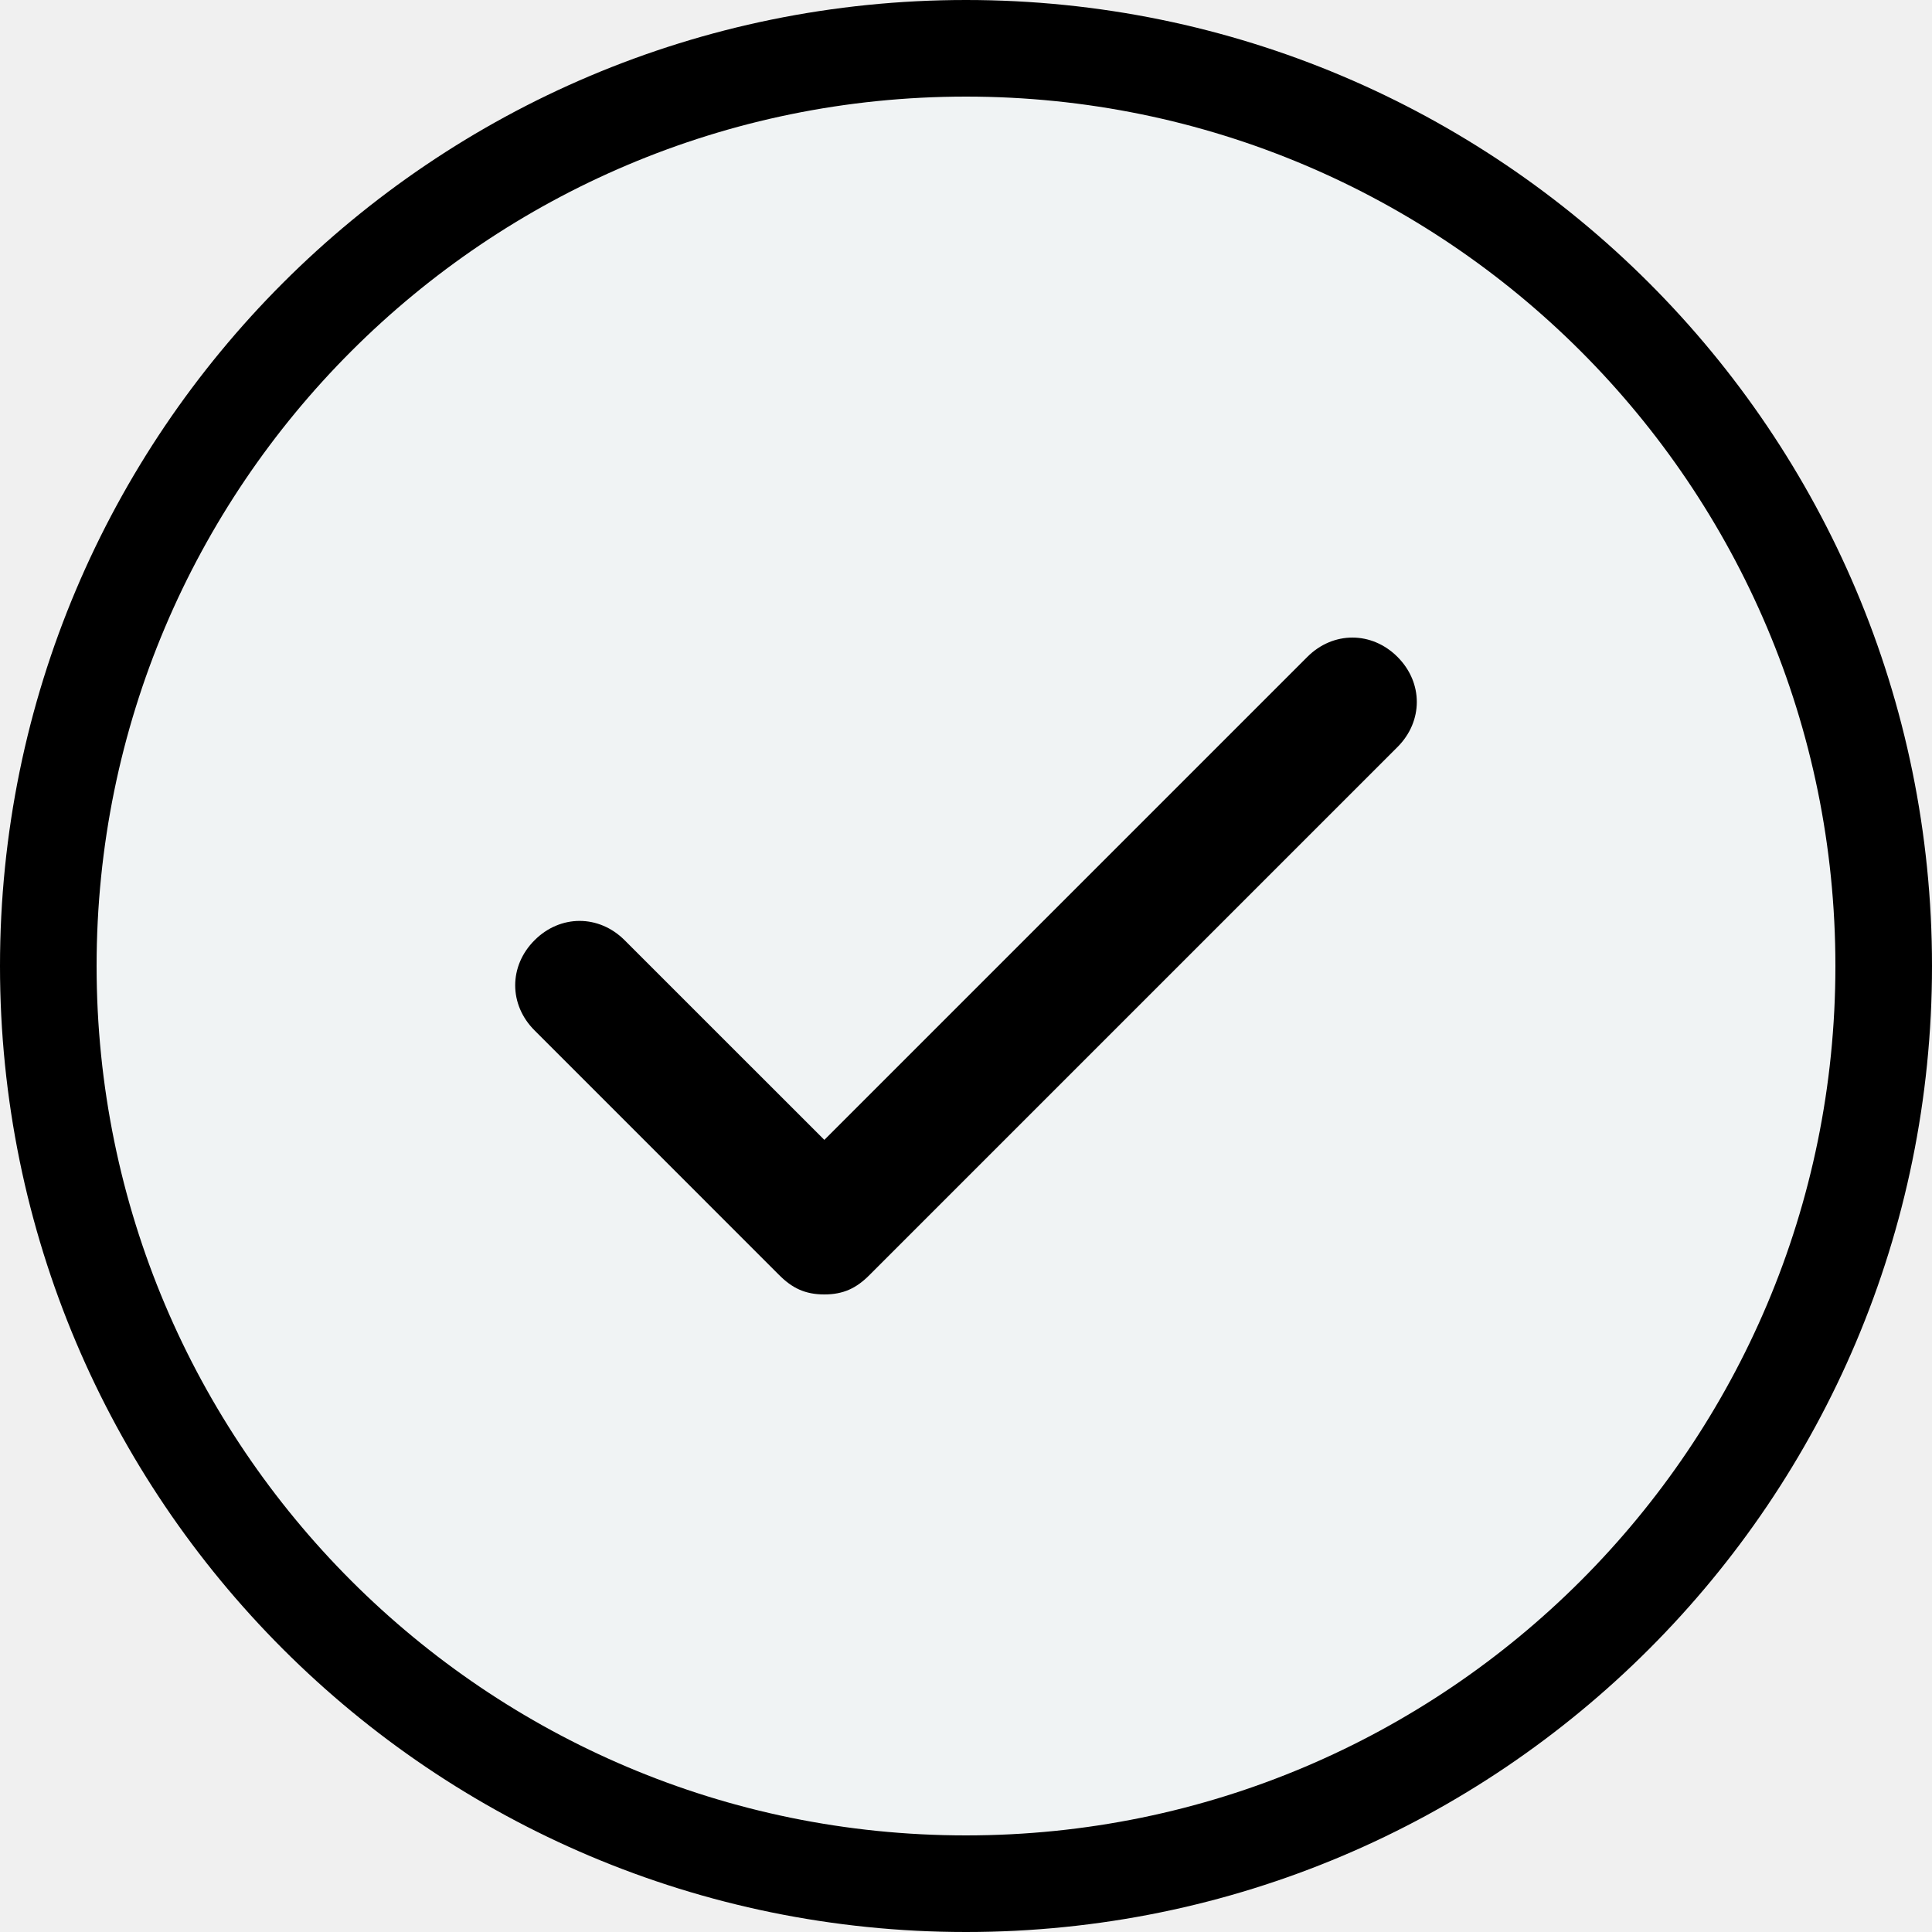
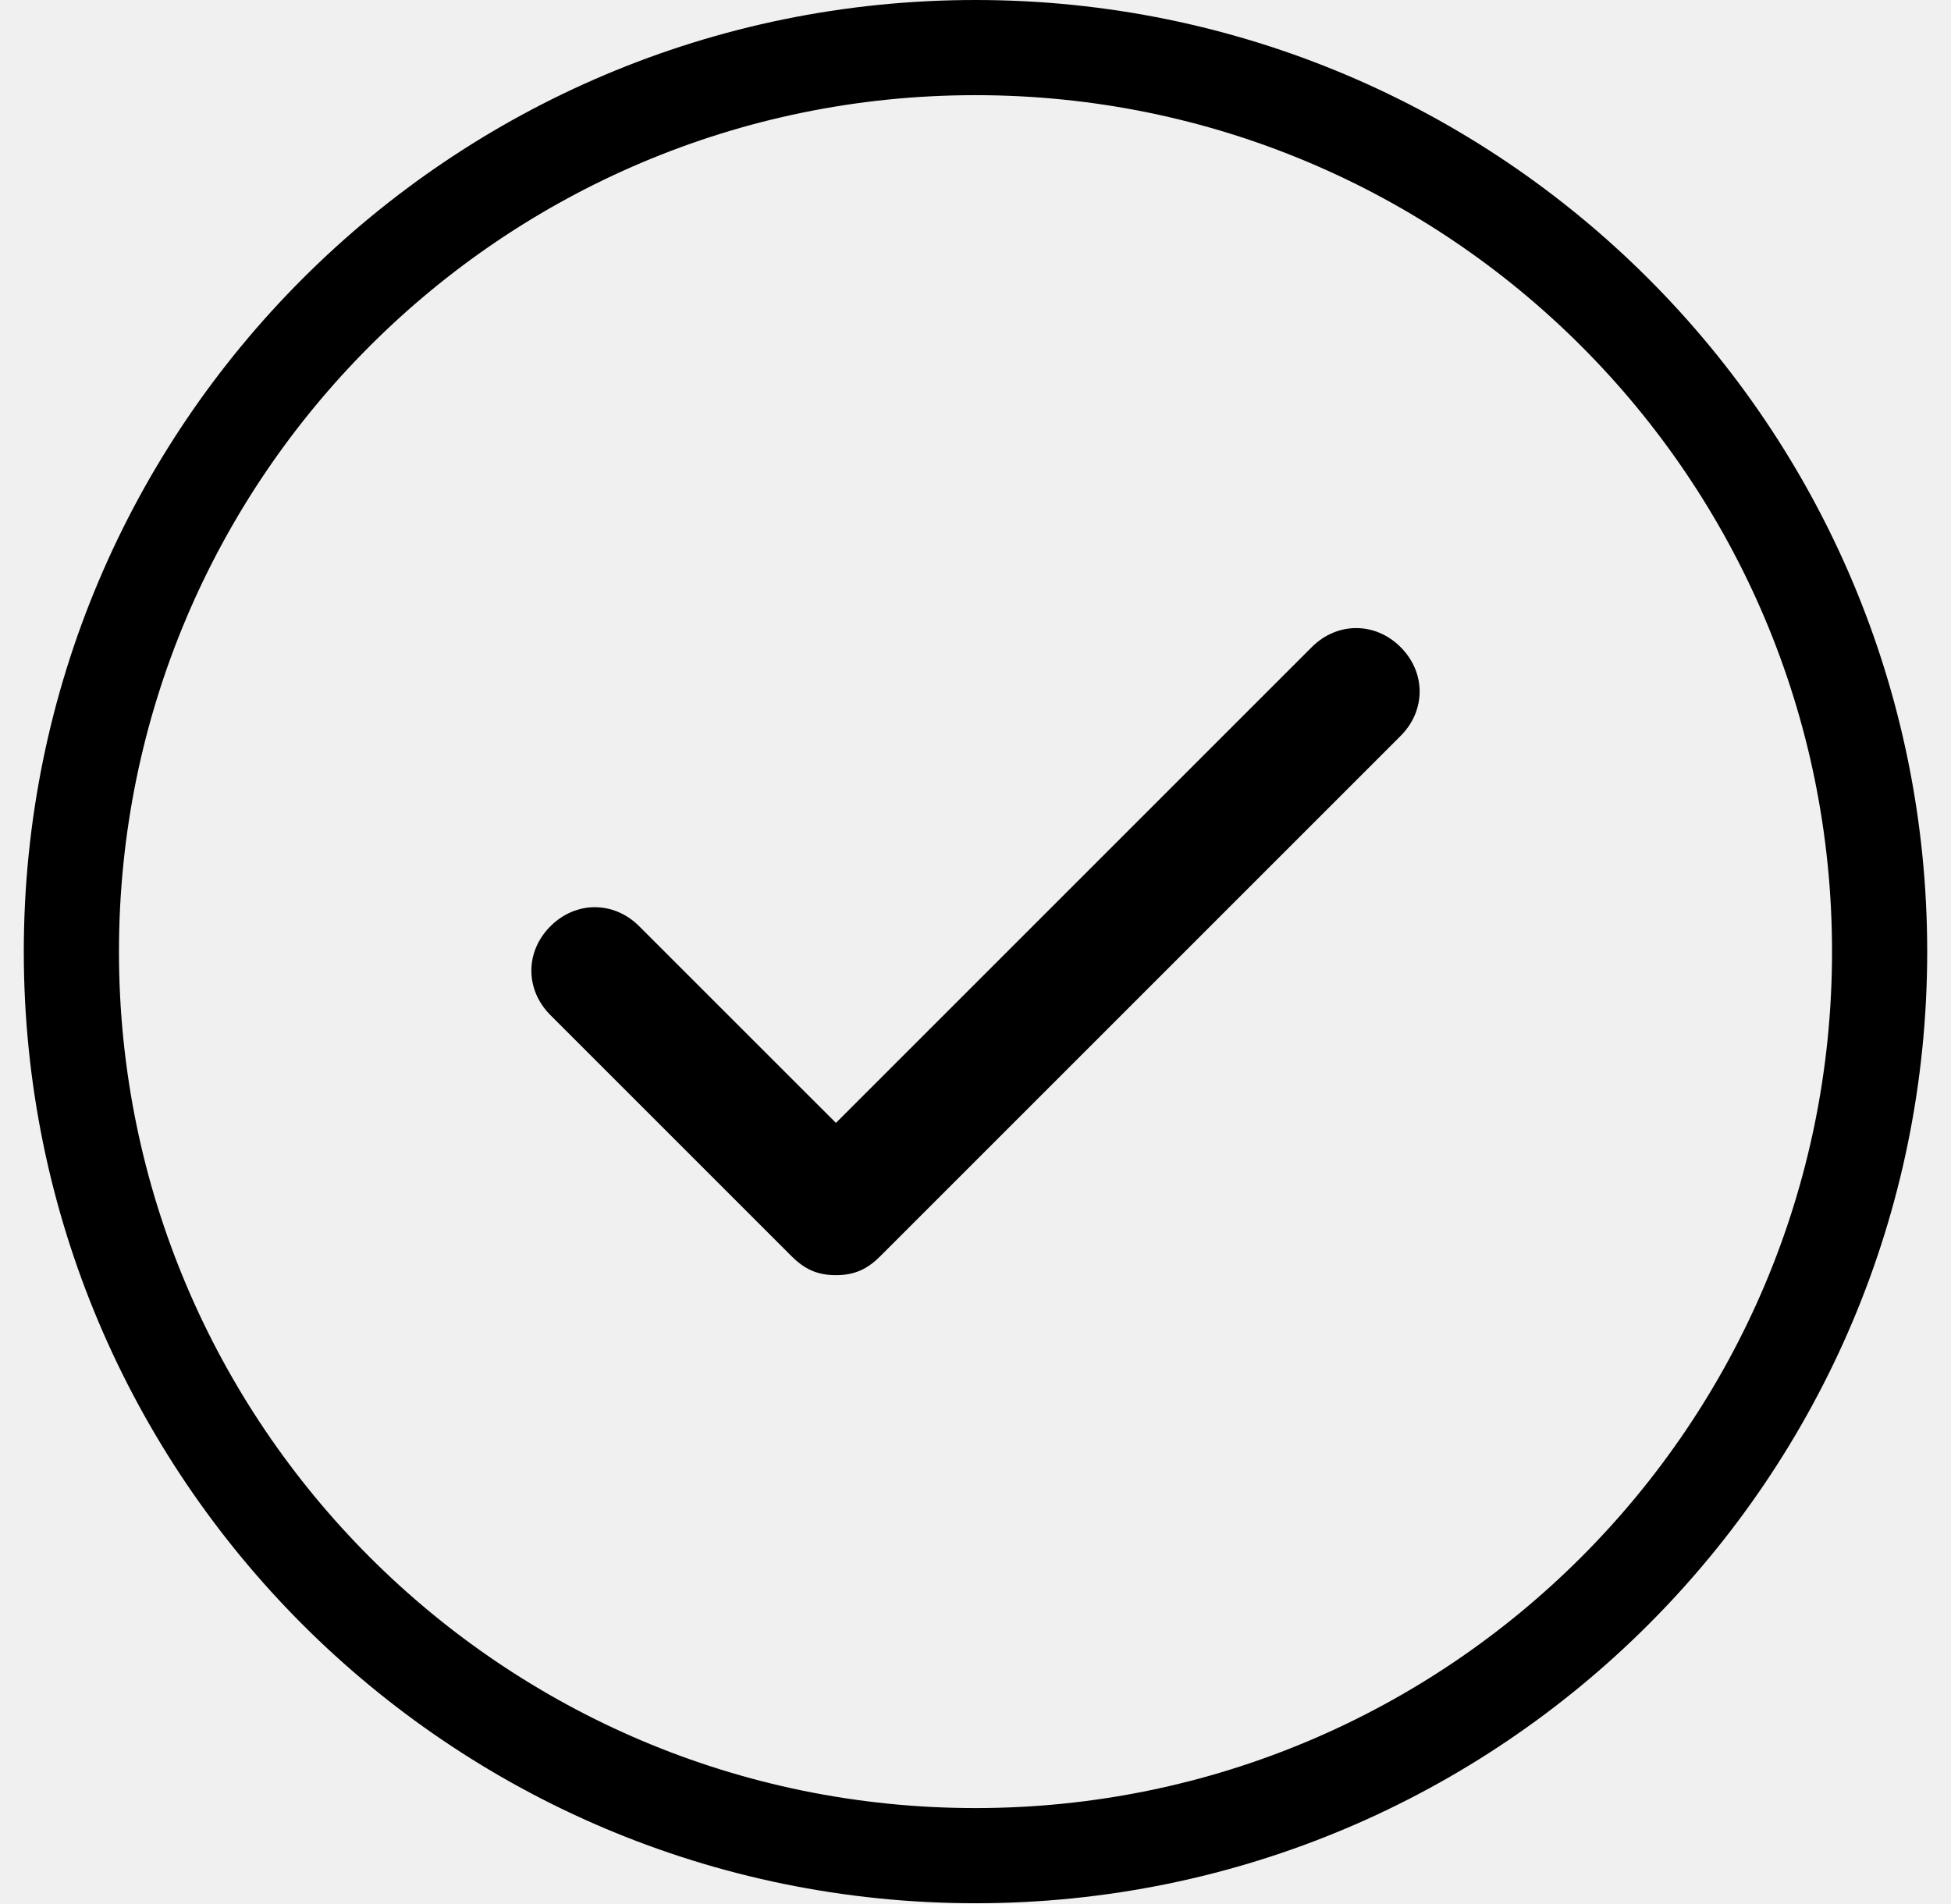
- <svg xmlns="http://www.w3.org/2000/svg" width="40" height="40" viewBox="0 0 40 40" fill="none">
-   <g clip-path="url(#clip0_485_164)">
-     <circle cx="20" cy="20" r="19" fill="#F0F3F4" stroke="black" stroke-width="2" />
-     <path d="M28.933 13.6C28.4 13.067 27.6 13.067 27.067 13.6L17.067 23.6L12.933 19.467C12.4 18.933 11.6 18.933 11.067 19.467C10.533 20 10.533 20.8 11.067 21.333L16.133 26.4C16.4 26.667 16.667 26.8 17.067 26.8C17.467 26.8 17.733 26.667 18 26.4L28.933 15.467C29.467 14.933 29.467 14.133 28.933 13.6Z" fill="black" />
+ <svg xmlns="http://www.w3.org/2000/svg" width="41" height="40" viewBox="0 0 41 40" fill="none">
+   <g clip-path="url(#clip0_1134_162)">
+     <circle cx="20.5" cy="20" r="19" stroke="black" stroke-width="2" />
+     <path d="M29.433 13.6C28.9 13.067 28.1 13.067 27.567 13.6L17.567 23.6L13.433 19.467C12.9 18.933 12.1 18.933 11.567 19.467C11.033 20 11.033 20.8 11.567 21.334L16.633 26.4C16.9 26.667 17.167 26.8 17.567 26.8C17.967 26.8 18.233 26.667 18.5 26.4L29.433 15.467C29.967 14.934 29.967 14.133 29.433 13.6Z" fill="black" />
  </g>
  <defs>
-     <clipPath id="clip0_485_164">
-       <rect width="40" height="40" fill="white" />
+     <clipPath id="clip0_1134_162">
+       <rect width="40" height="40" fill="white" transform="translate(0.5)" />
    </clipPath>
  </defs>
</svg>
